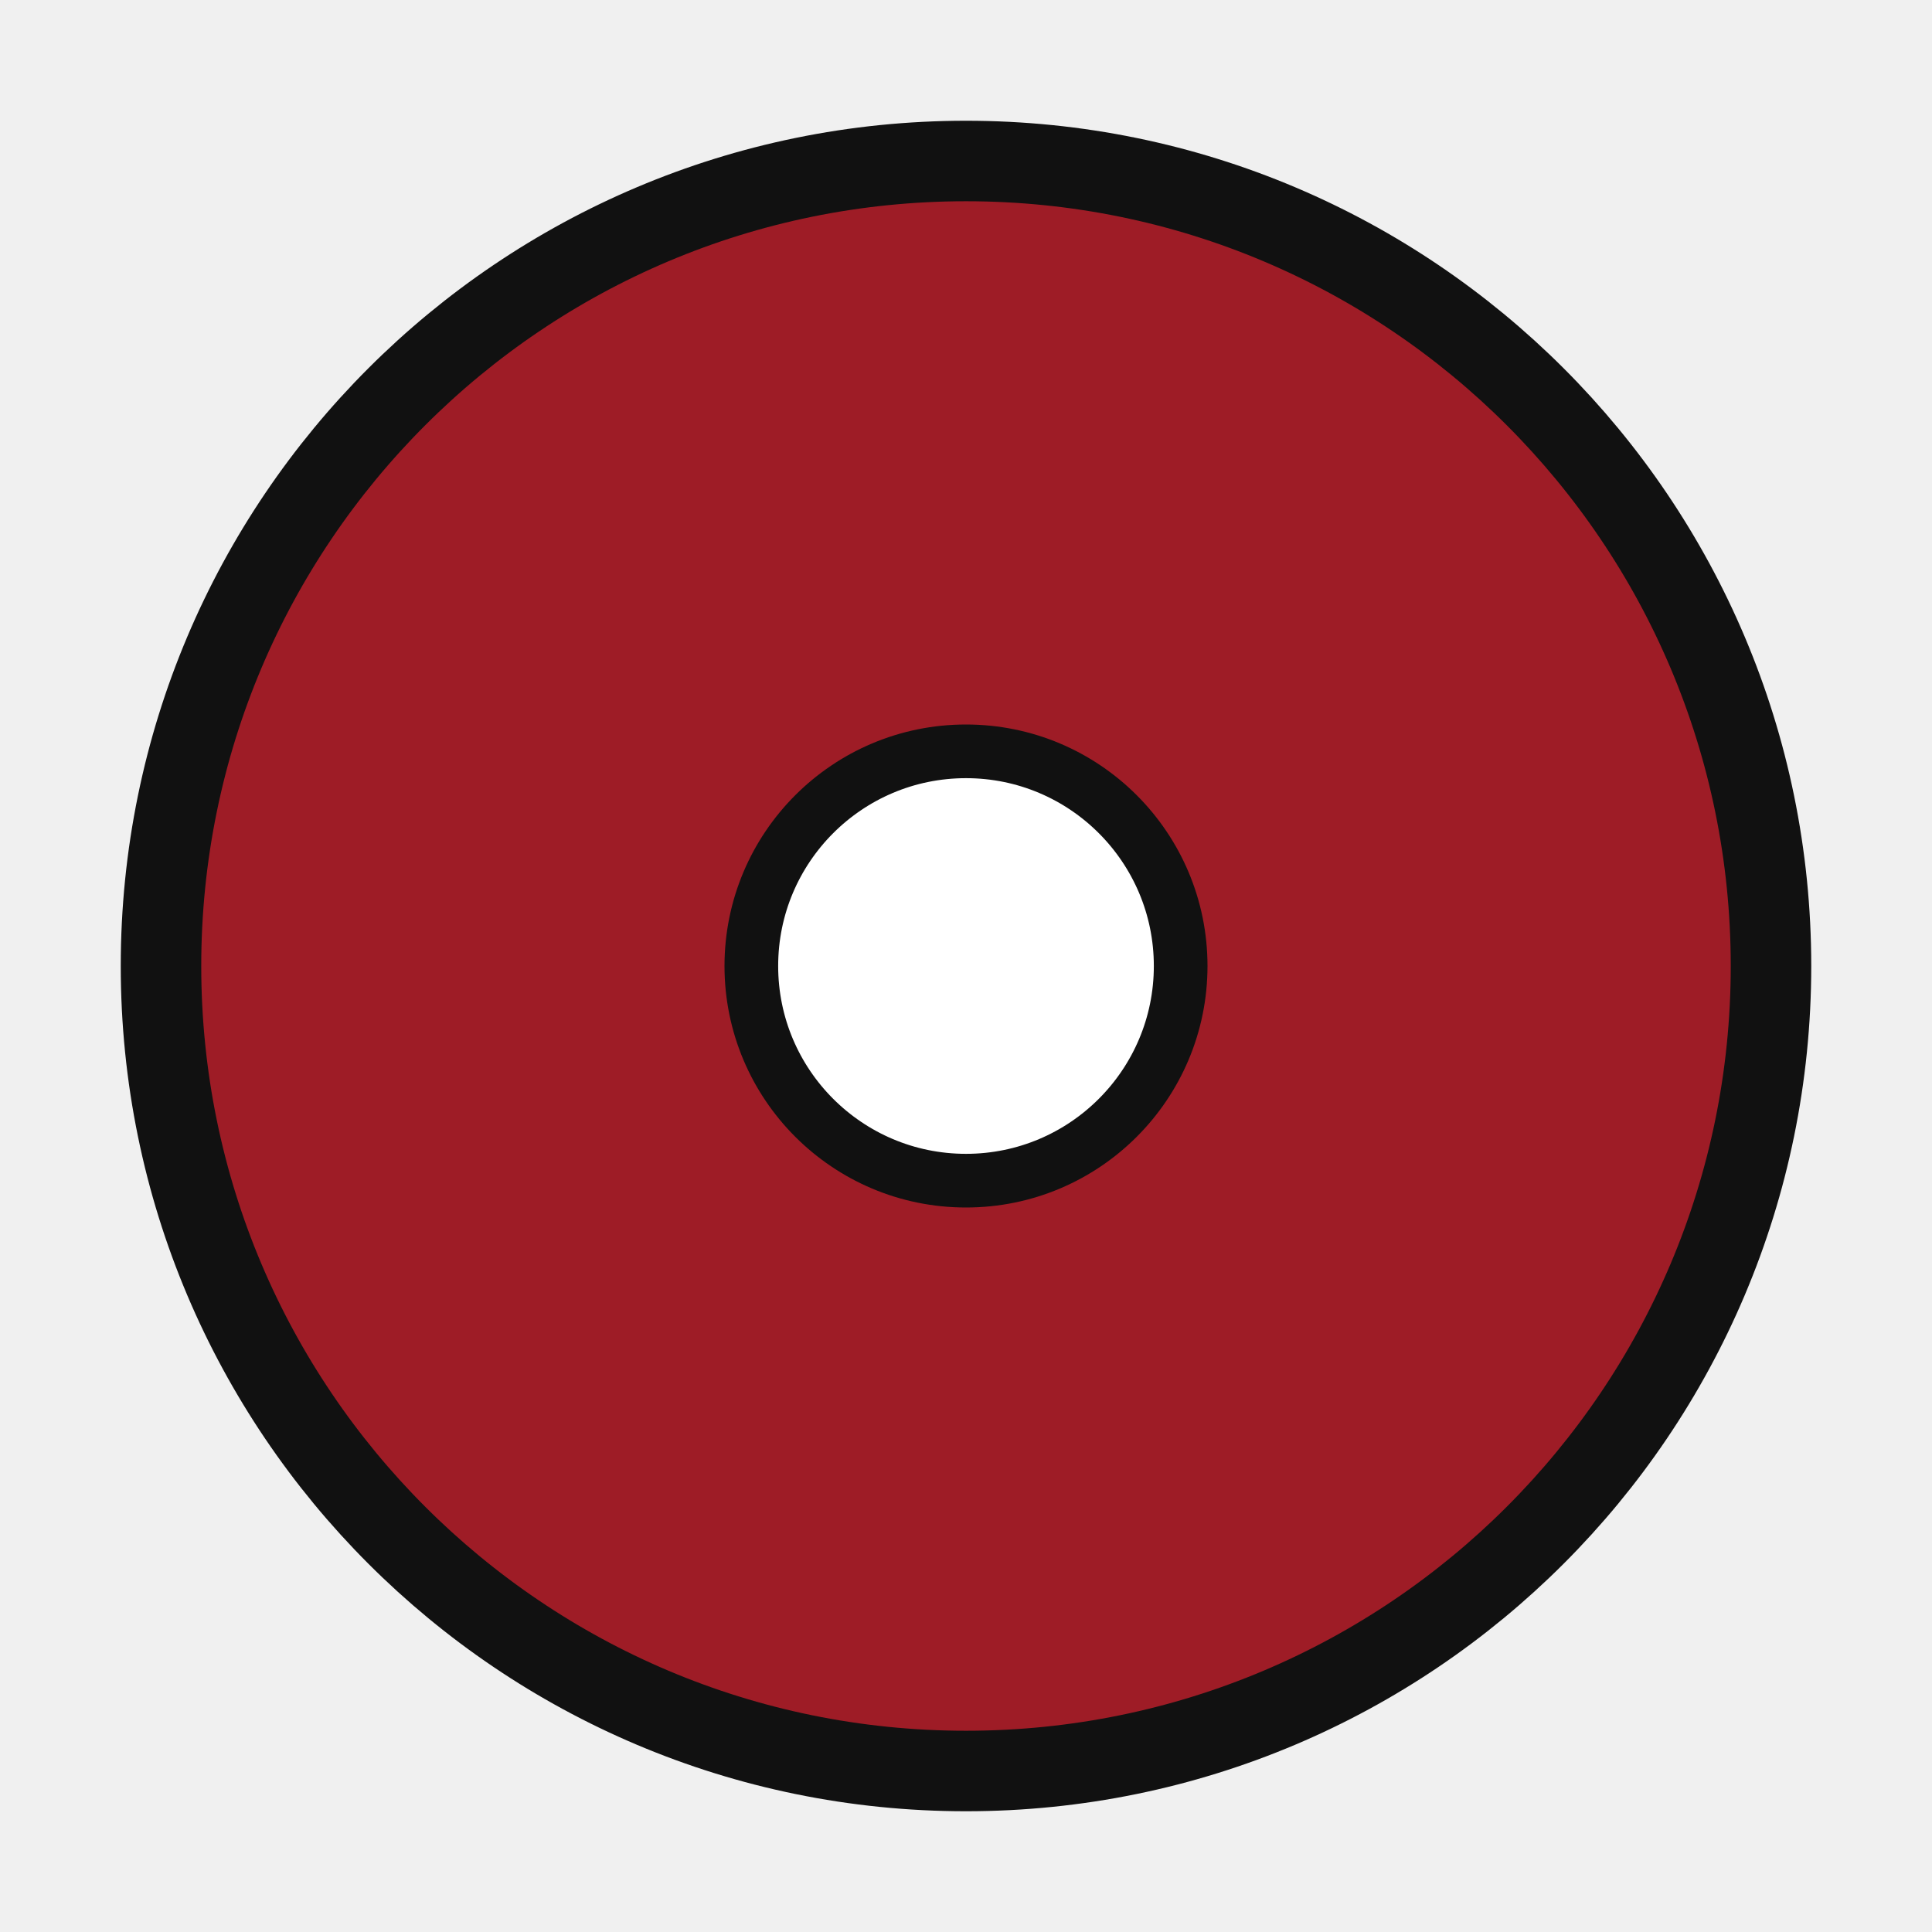
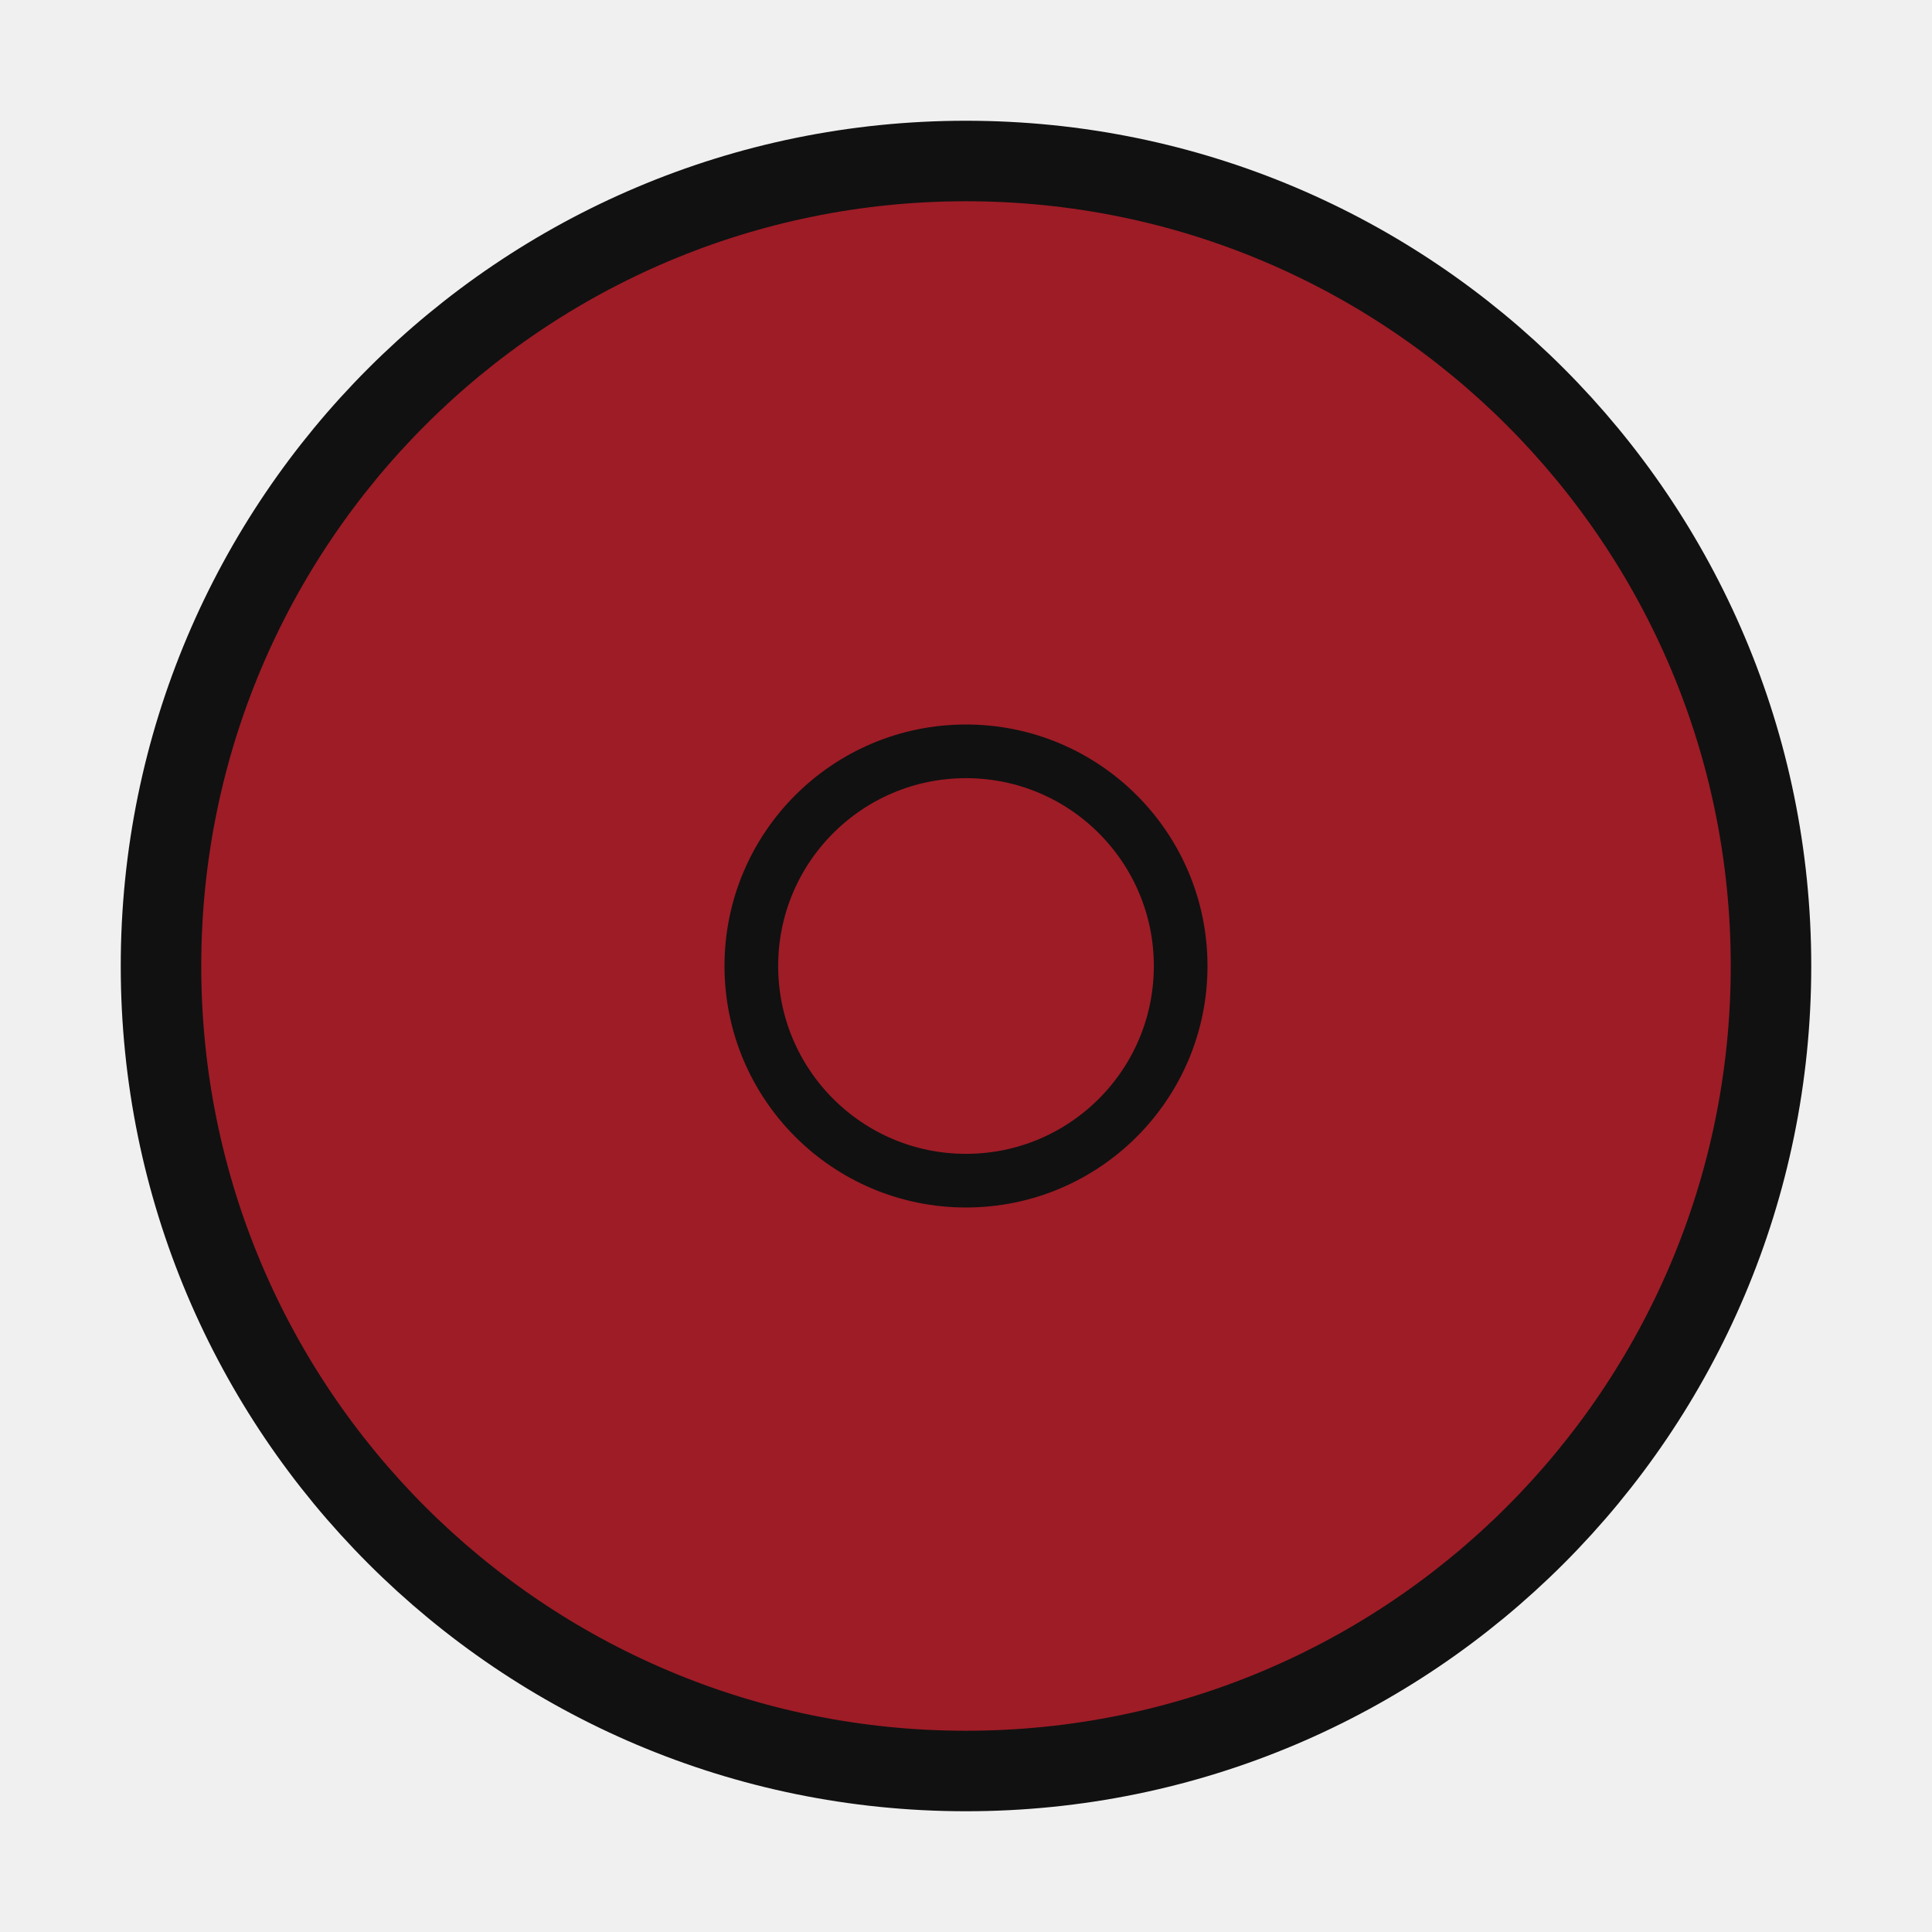
<svg xmlns="http://www.w3.org/2000/svg" width="72" height="72" viewBox="0 0 72 72" fill="none" aria-hidden="true">
  <circle cx="36" cy="36" r="30" fill="#9E1C26" stroke="#111111" stroke-width="3" />
-   <circle cx="36" cy="36" r="8" fill="#ffffff" stroke="#111111" stroke-width="2" />
+   <circle cx="36" cy="36" r="8" fill="#9E1C26" stroke="#111111" stroke-width="2" />
</svg>
